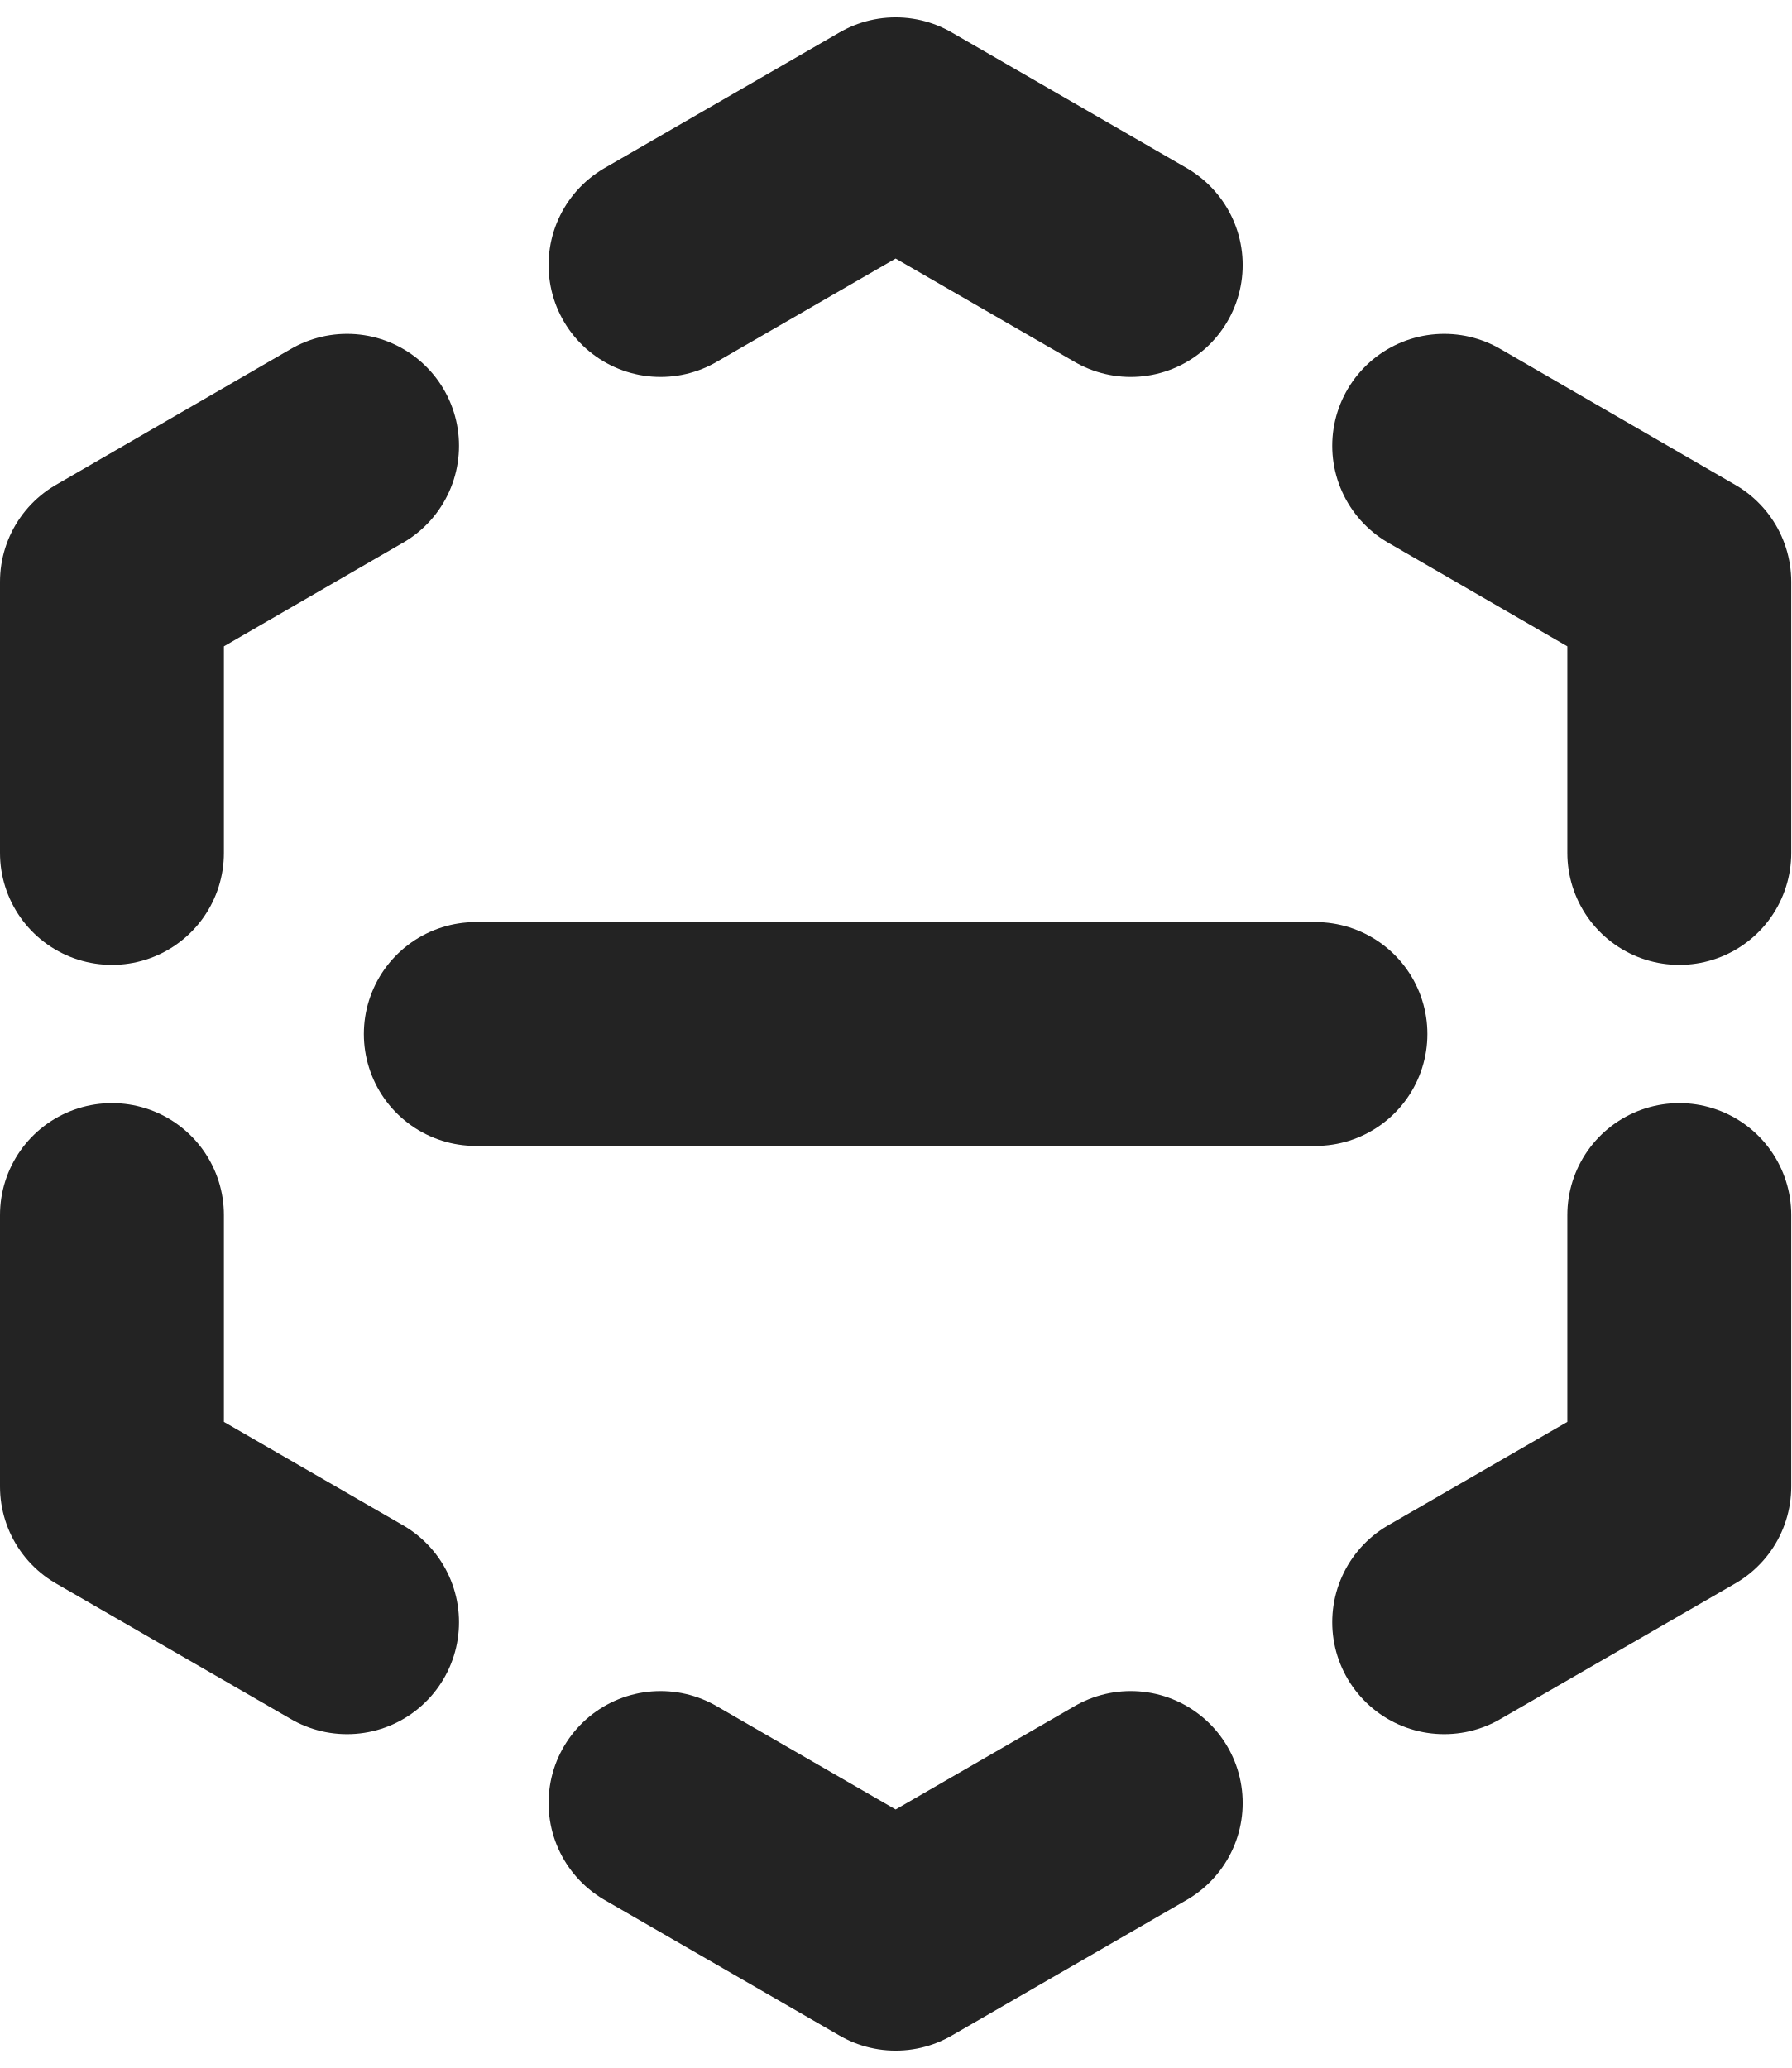
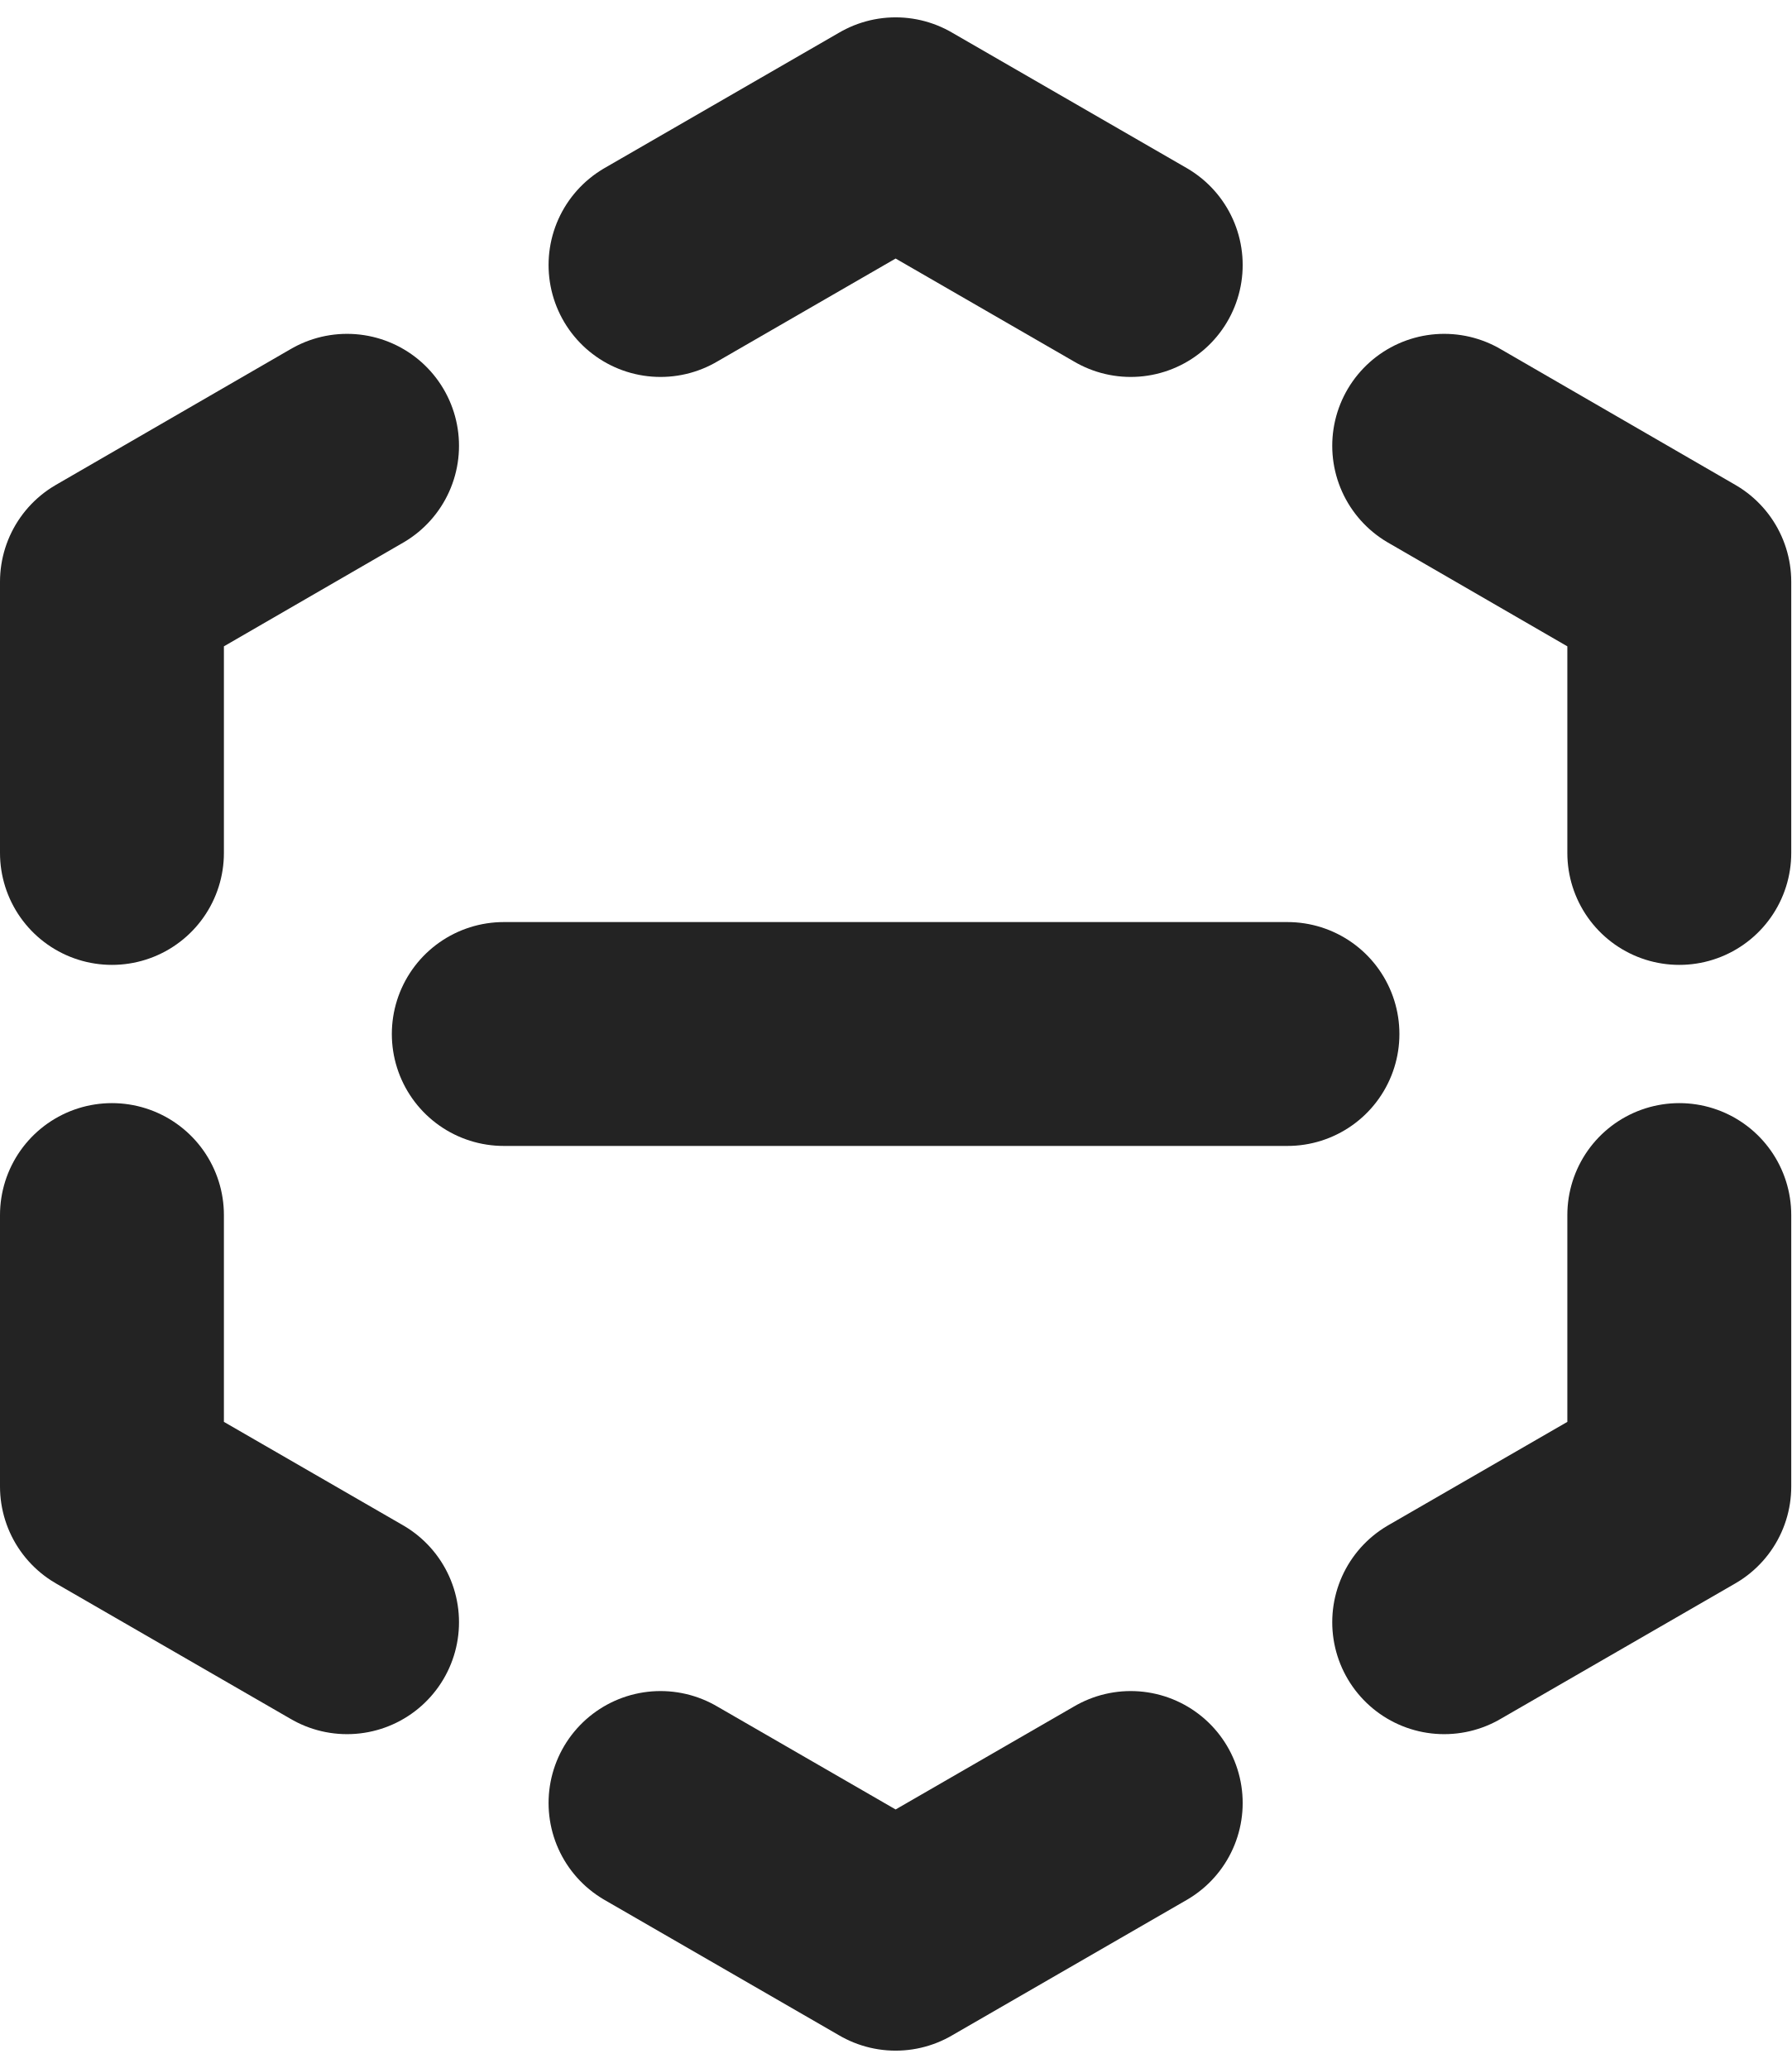
<svg xmlns="http://www.w3.org/2000/svg" width="6.4mm" height="7.39mm" viewBox="0 0 6.4 7.39">
  <g fill="none" stroke="#232323" stroke-width="0.8" stroke-linecap="round" stroke-linejoin="round">
    <path d="M 2.36,0.947 L 3.2,0.462 L 4.04,0.947" />
    <path d="M 5.16,1.593 L 6,2.079 L 6,3.048" />
    <path d="M 6,4.342 L 6,5.312 L 5.16,5.797" />
    <path d="M 4.04,6.443 L 3.2,6.928 L 2.36,6.443" />
    <path d="M 1.24,5.797 L 0.4,5.312 L 0.4,4.342" />
    <path d="M 0.4,3.048 L 0.4,2.079 L 1.24,1.593" />
-     <path d="M 1.7,3.695 L 4.7,3.695" />
+     <path d="M 1.8,3.695 L 4.6,3.695" />
  </g>
</svg>
